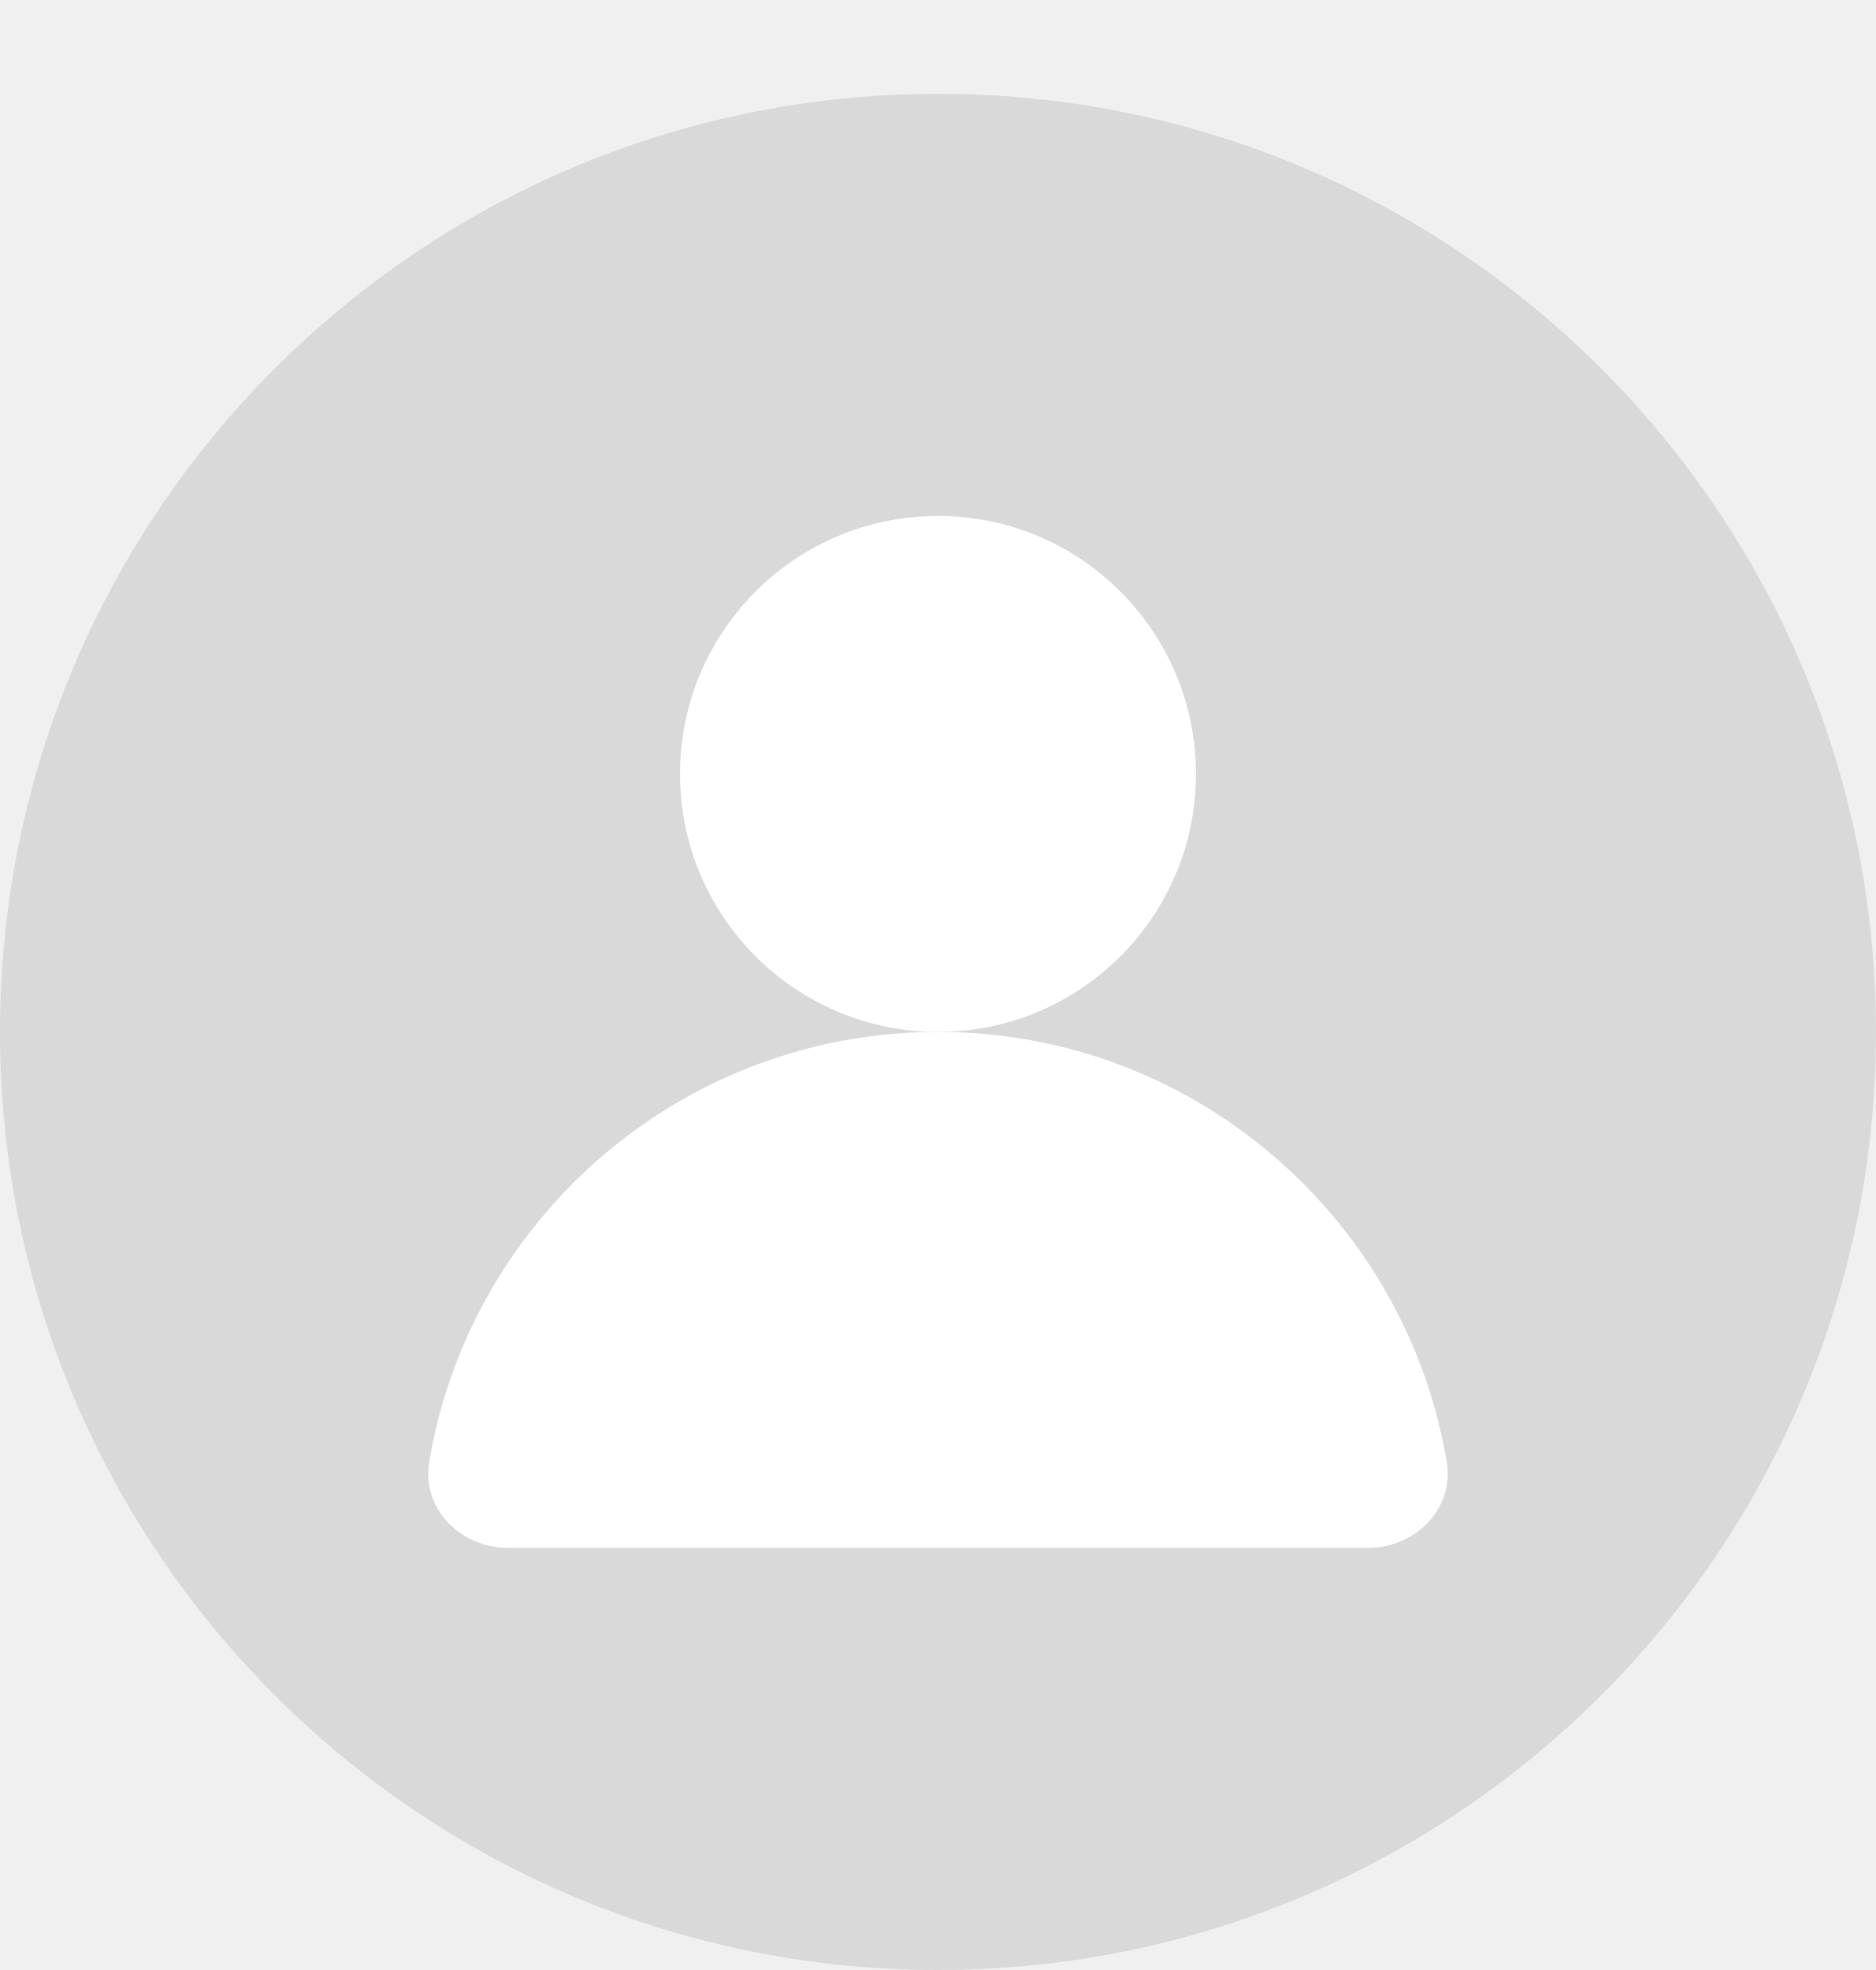
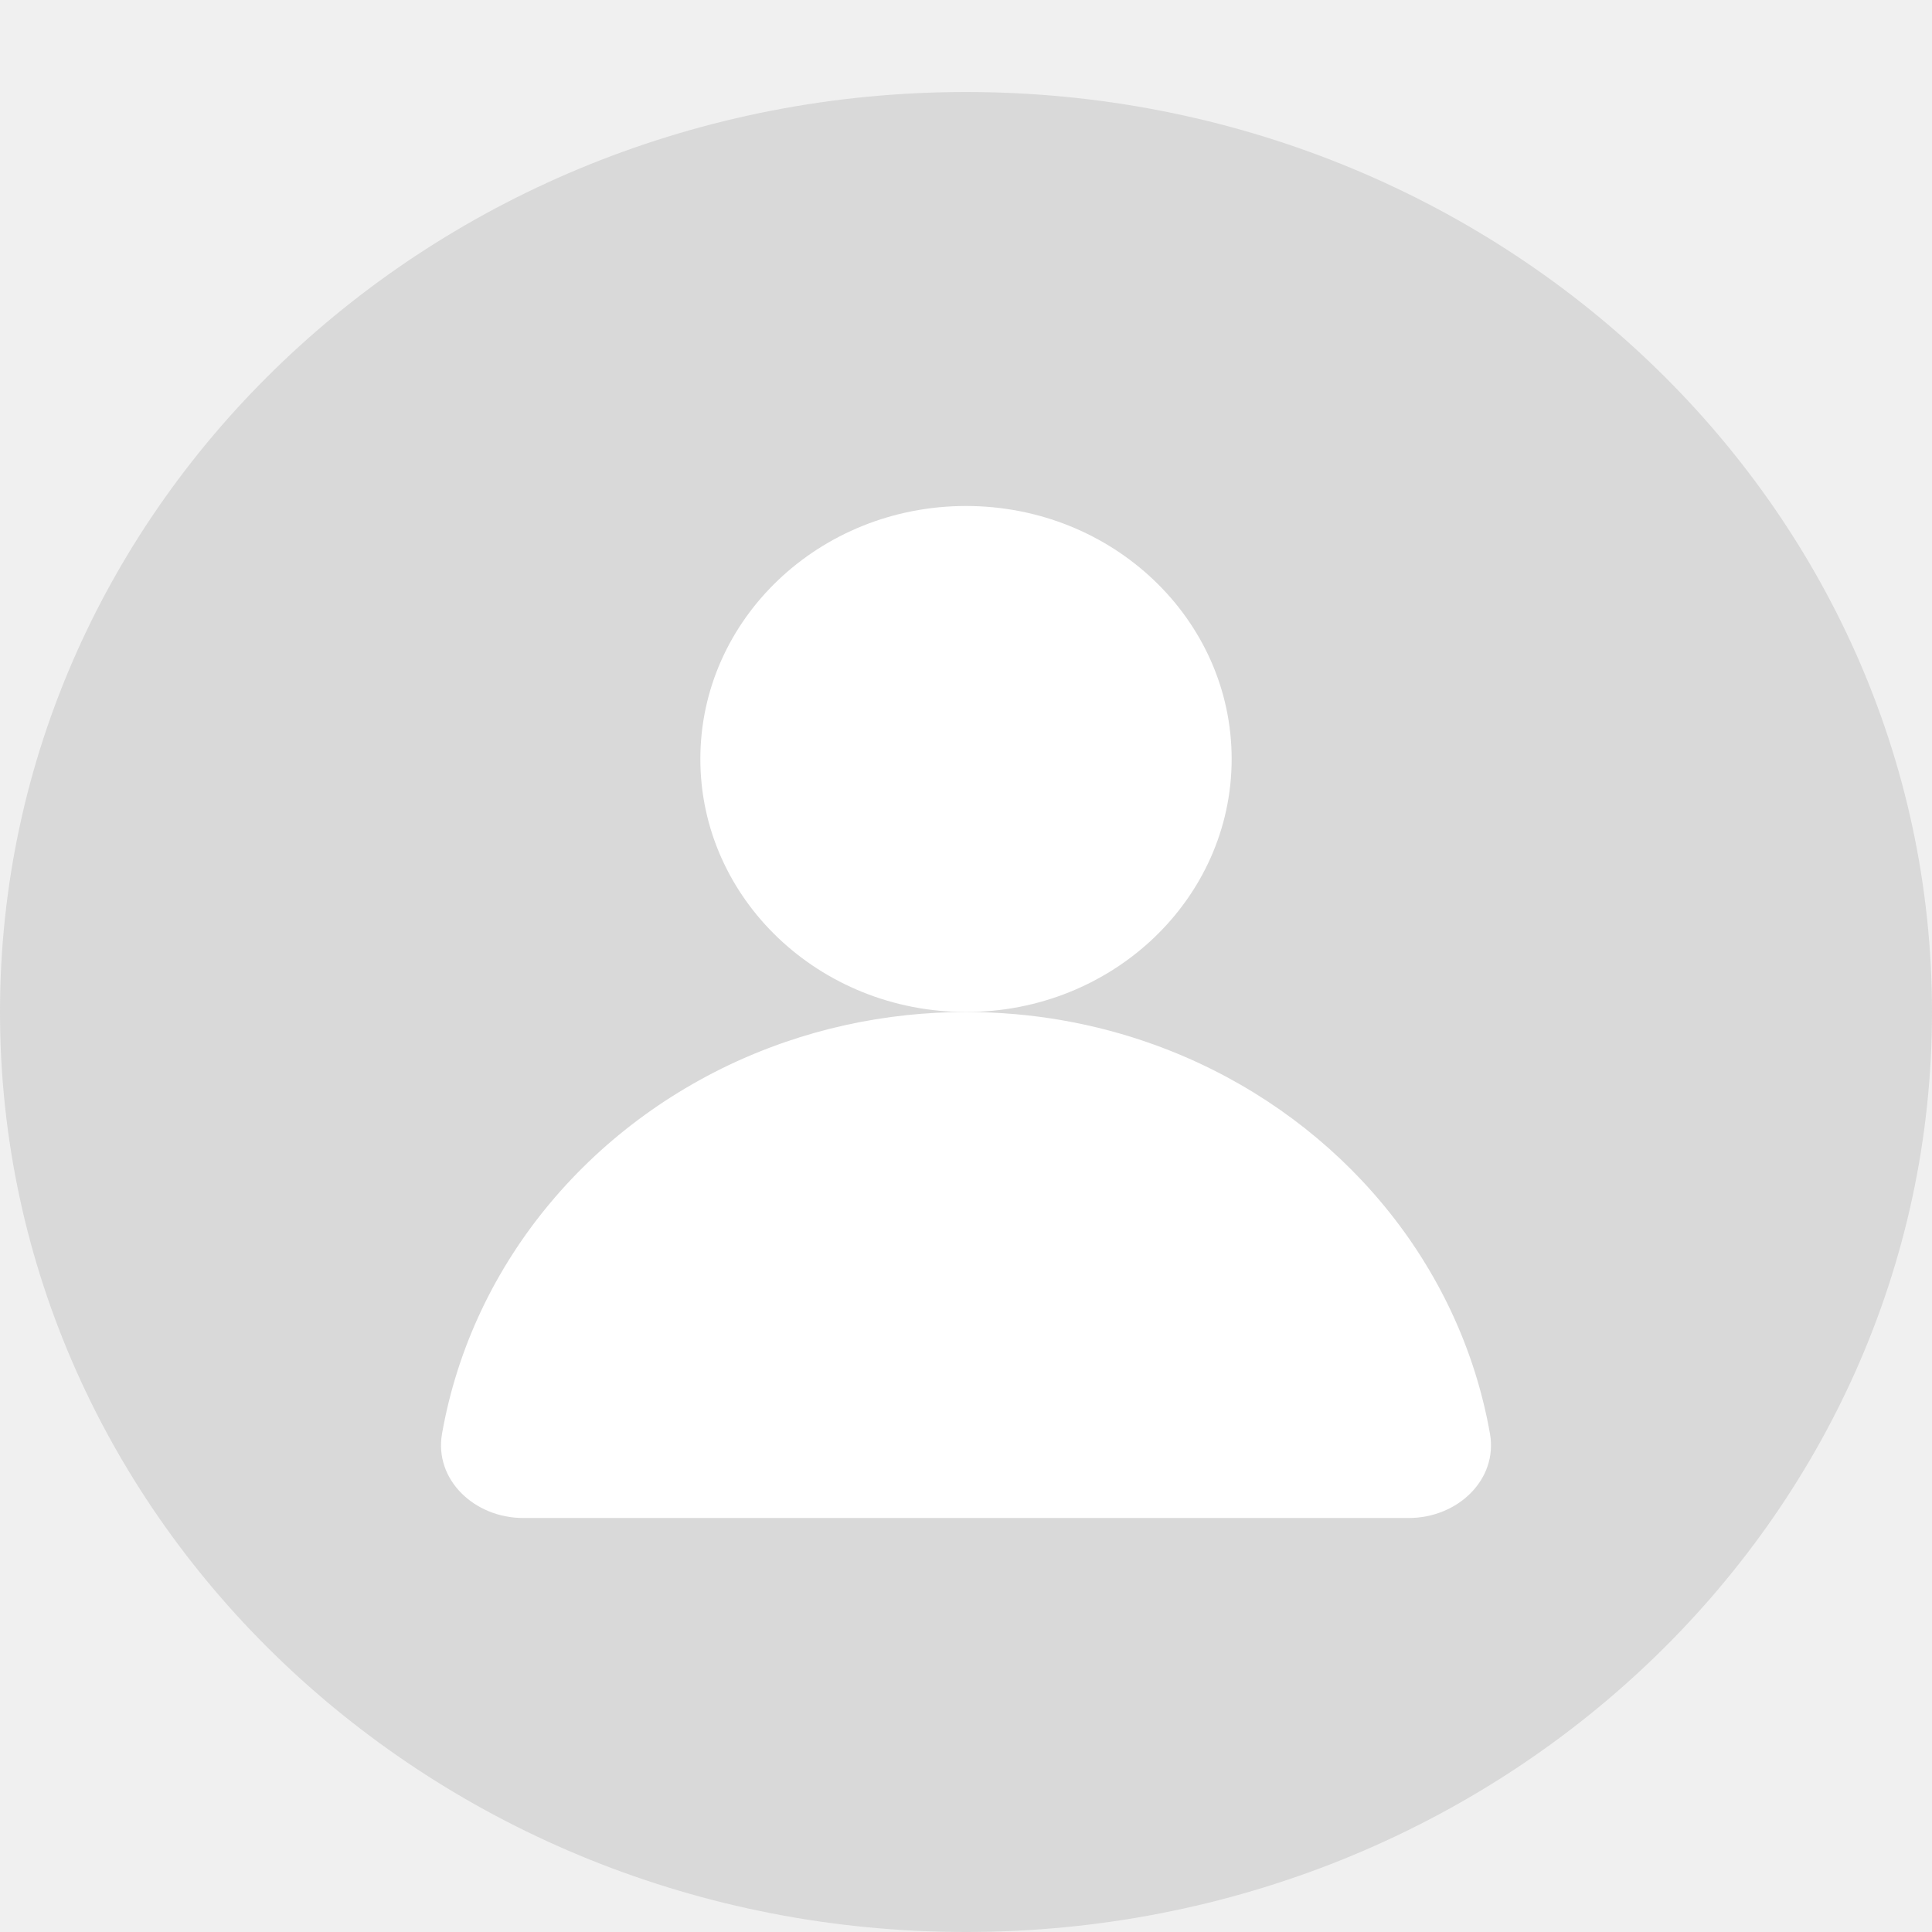
- <svg xmlns="http://www.w3.org/2000/svg" width="80" height="84" viewBox="0 0 80 84" fill="none">
-   <path d="M80 44C80 66.091 62.091 84 40 84C17.909 84 0 66.091 0 44C0 21.909 17.909 4 40 4C62.091 4 80 21.909 80 44Z" fill="#D9D9D9" />
-   <path d="M18.304 62.333C17.969 64.331 19.642 66 21.667 66H58.333C60.358 66 62.031 64.331 61.696 62.333C61.655 62.09 61.61 61.848 61.562 61.608L61.553 61.566C60.818 57.976 59.209 54.704 56.957 51.983C56.775 51.763 56.589 51.546 56.398 51.333C54.068 48.73 51.127 46.684 47.8 45.423C45.376 44.503 42.747 44 40 44C39.168 44 38.346 44.046 37.538 44.136C35.801 44.33 34.125 44.725 32.535 45.299C32.472 45.322 32.409 45.345 32.346 45.368C32.297 45.386 32.248 45.404 32.2 45.423C31.947 45.519 31.696 45.619 31.448 45.724L31.437 45.729C24.623 48.611 19.563 54.828 18.304 62.333Z" fill="white" />
-   <path d="M51 33C51 39.075 46.075 44 40 44C33.925 44 29 39.075 29 33C29 26.925 33.925 22 40 22C46.075 22 51 26.925 51 33Z" fill="white" />
+ <svg xmlns="http://www.w3.org/2000/svg" width="80" height="80" viewBox="0 0 80 80" fill="none">
+   <path d="M80 41.905C80 62.944 62.091 80 40 80C17.909 80 0 62.944 0 41.905C0 20.865 17.909 3.81 40 3.81C62.091 3.81 80 20.865 80 41.905Z" fill="#D9D9D9" />
+   <path d="M18.304 59.365C17.969 61.267 19.642 62.857 21.667 62.857H58.333C60.358 62.857 62.031 61.267 61.696 59.365C61.655 59.133 61.61 58.903 61.562 58.674L61.553 58.635C60.818 55.215 59.209 52.099 56.957 49.508C56.775 49.298 56.589 49.092 56.398 48.889C54.068 46.409 51.127 44.462 47.8 43.26C45.376 42.384 42.747 41.905 40 41.905C39.168 41.905 38.346 41.949 37.538 42.035C35.801 42.219 34.125 42.596 32.535 43.142C32.472 43.163 32.409 43.185 32.346 43.208C32.297 43.225 32.248 43.242 32.2 43.26C31.947 43.351 31.696 43.447 31.448 43.547L31.437 43.551C24.623 46.296 19.563 52.217 18.304 59.365Z" fill="white" />
+   <path d="M51 31.429C51 37.214 46.075 41.905 40 41.905C33.925 41.905 29 37.214 29 31.429C29 25.643 33.925 20.952 40 20.952C46.075 20.952 51 25.643 51 31.429Z" fill="white" />
</svg>
